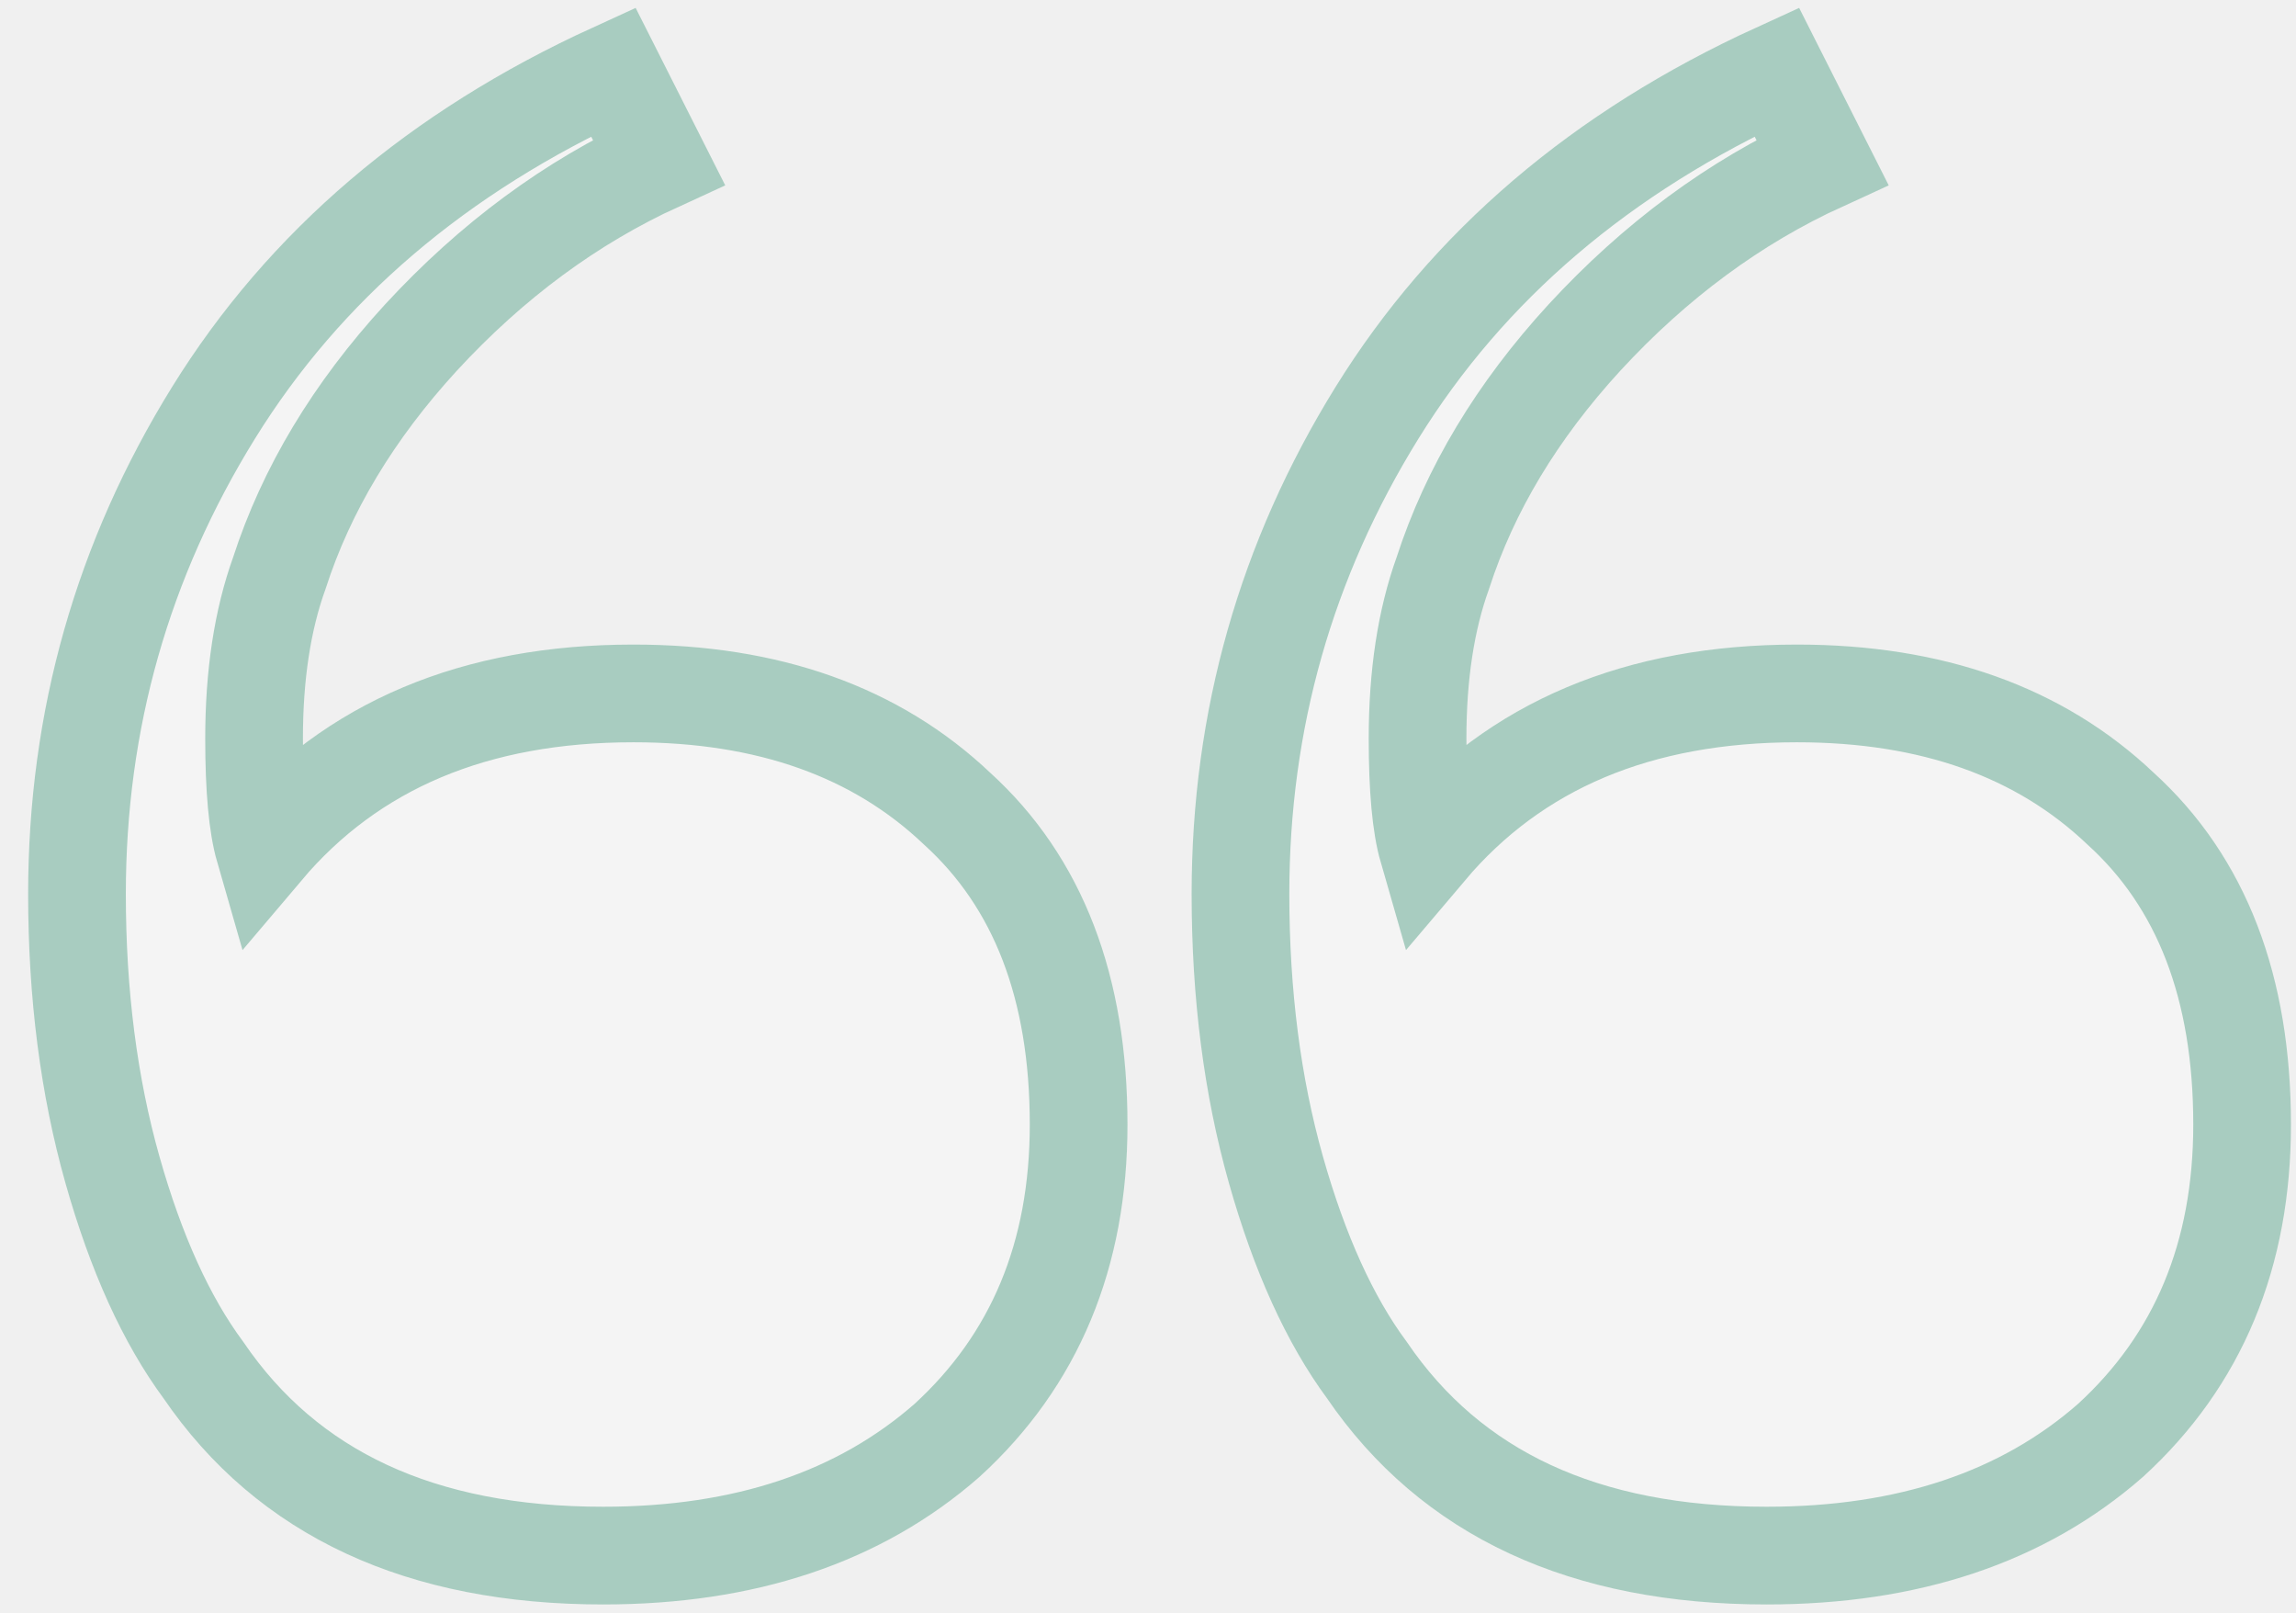
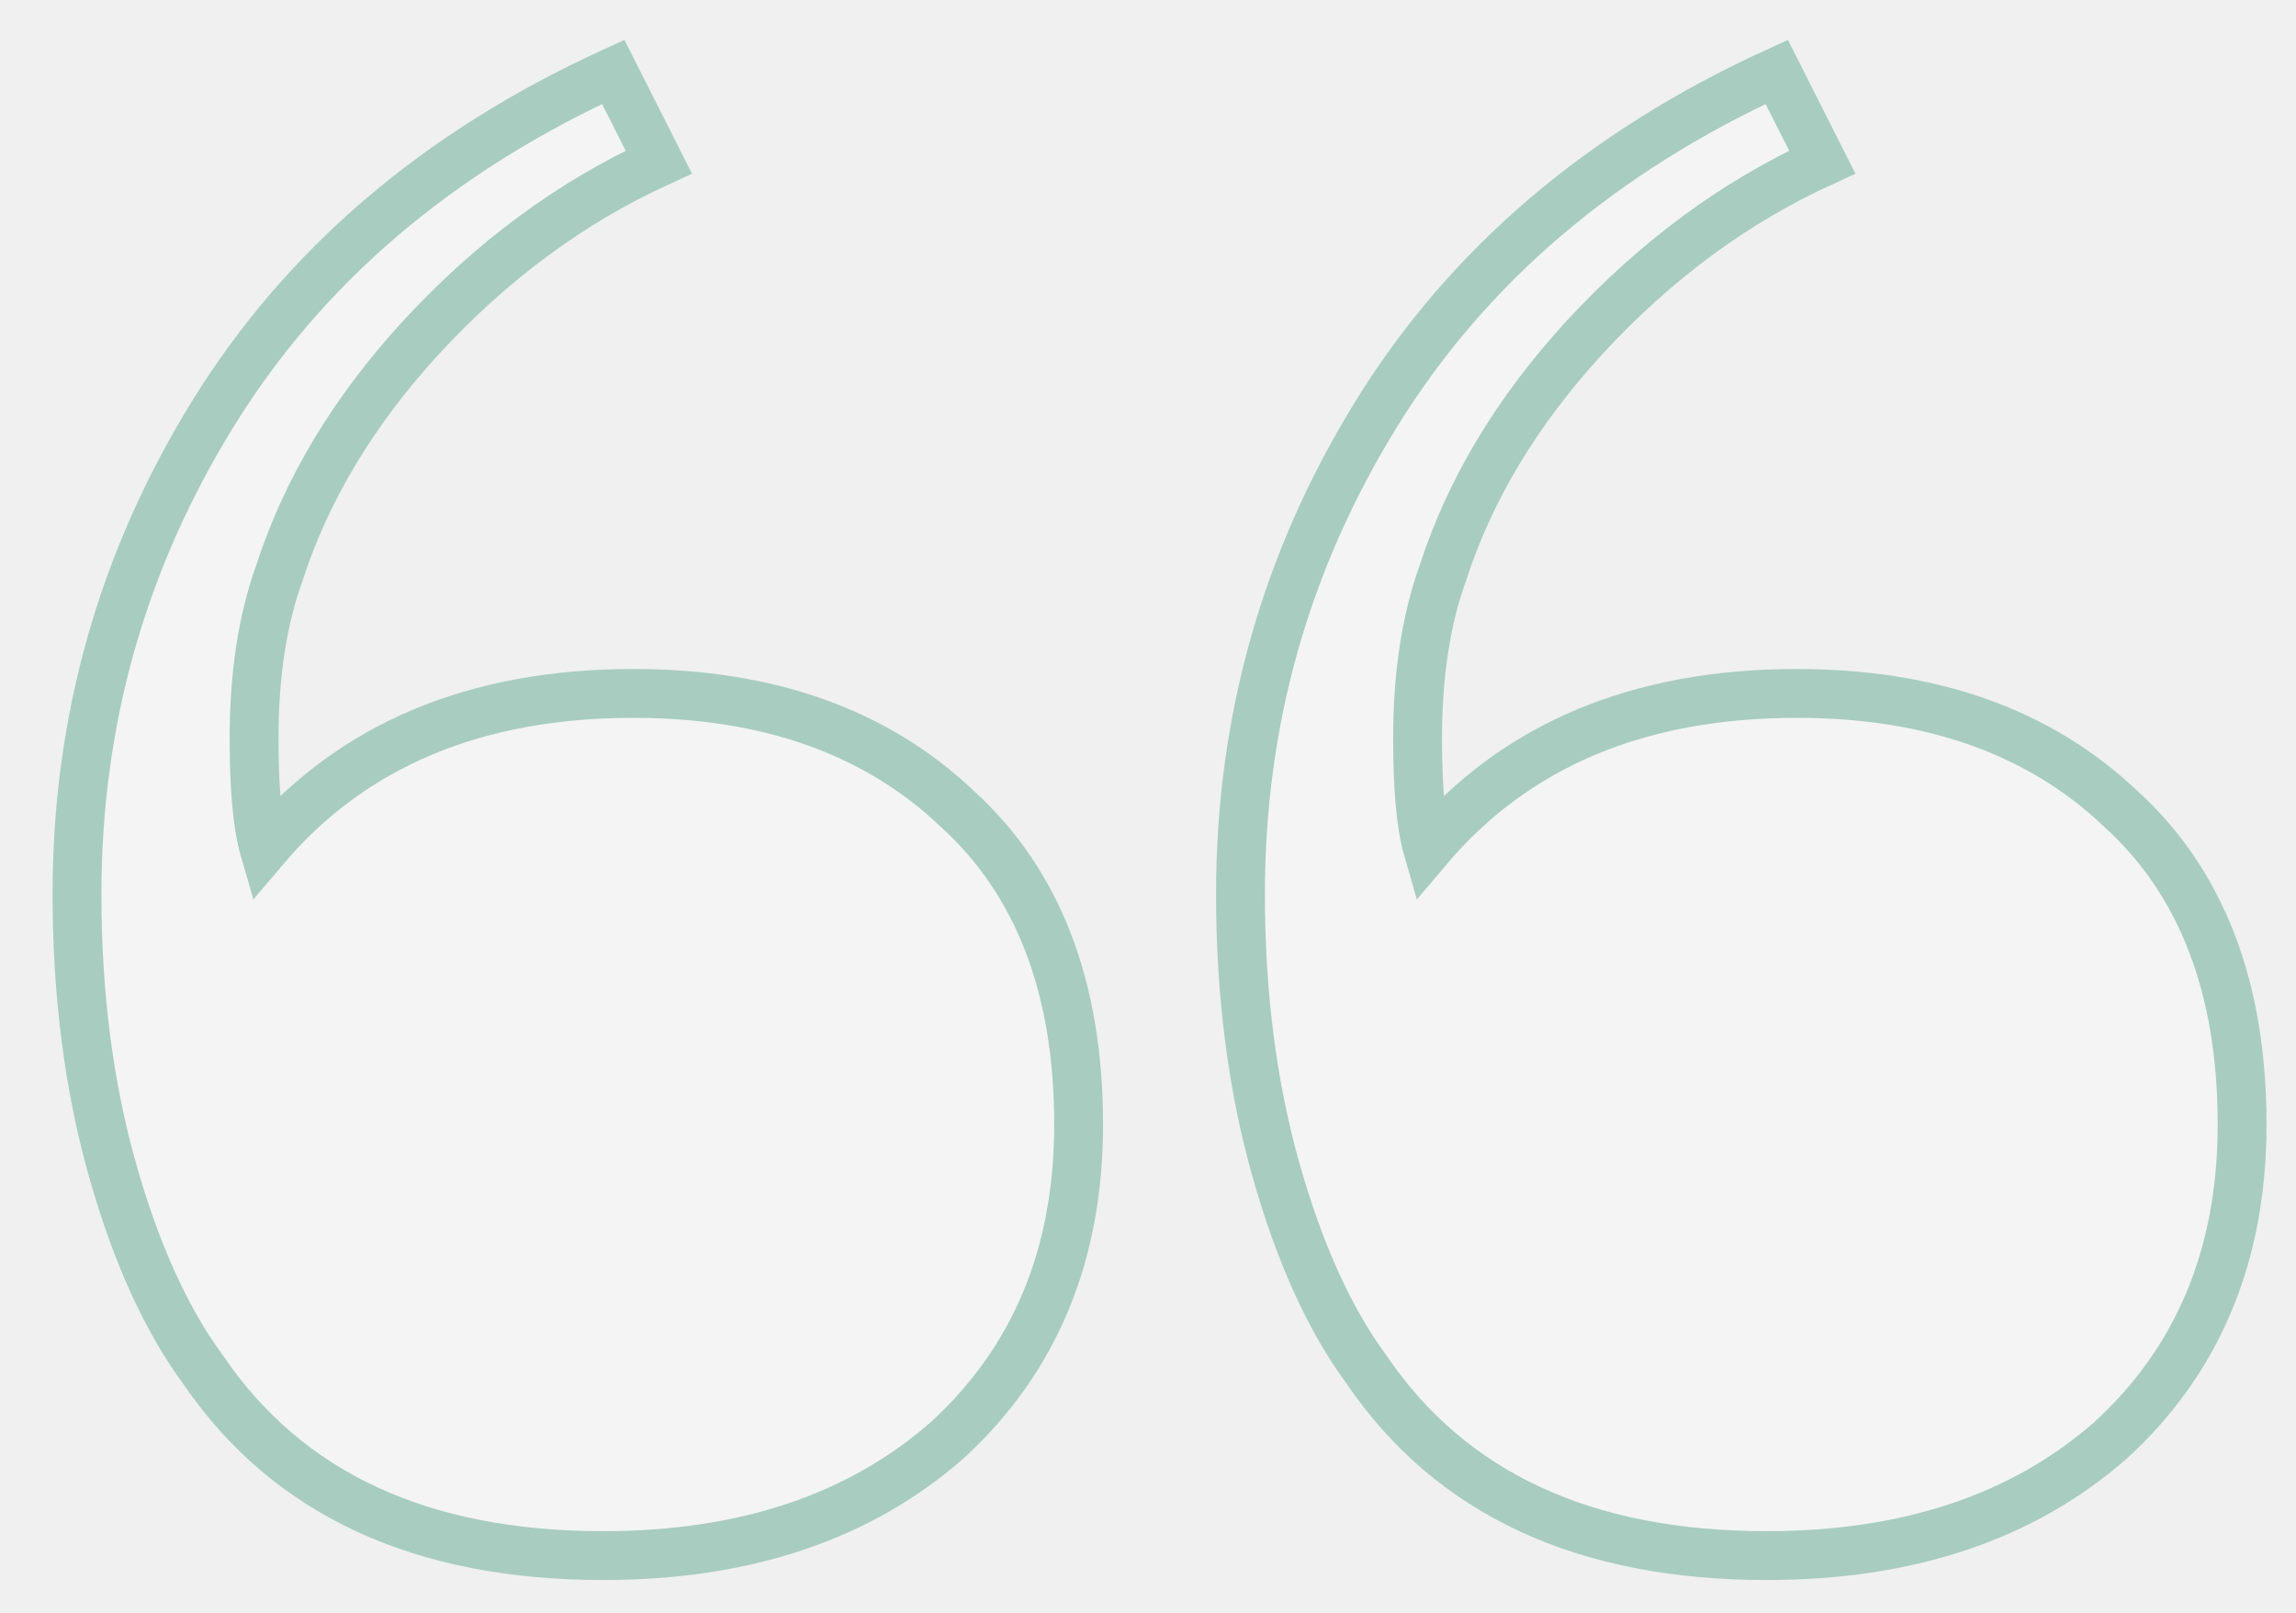
<svg xmlns="http://www.w3.org/2000/svg" width="47" height="33" viewBox="0 0 47 33" fill="#ffffff">
  <g opacity="0.3">
-     <path d="M27.982 28.043C29.708 30.573 32.435 31.838 36.163 31.838C39.062 31.838 41.409 31.052 43.204 29.479C44.999 27.837 45.897 25.683 45.897 23.015C45.897 20.211 45.068 18.057 43.411 16.552C41.755 14.979 39.545 14.192 36.784 14.192C33.539 14.192 31.02 15.252 29.225 17.373C29.087 16.894 29.018 16.142 29.018 15.116C29.018 13.816 29.19 12.688 29.535 11.73C30.088 10.02 31.054 8.413 32.435 6.908C33.885 5.335 35.507 4.138 37.302 3.317L36.37 1.471C32.78 3.112 30.053 5.438 28.189 8.447C26.325 11.457 25.393 14.739 25.393 18.296C25.393 20.348 25.635 22.229 26.118 23.939C26.601 25.649 27.223 27.017 27.982 28.043Z" stroke="#007A51" stroke-width="2" />
-     <path d="M4.165 28.043C5.891 30.573 8.618 31.838 12.346 31.838C15.245 31.838 17.592 31.052 19.387 29.479C21.182 27.837 22.08 25.683 22.08 23.015C22.08 20.211 21.251 18.057 19.594 16.552C17.938 14.979 15.728 14.192 12.967 14.192C9.722 14.192 7.203 15.252 5.408 17.373C5.27 16.894 5.201 16.142 5.201 15.116C5.201 13.816 5.373 12.688 5.718 11.73C6.271 10.02 7.237 8.413 8.618 6.908C10.068 5.335 11.69 4.138 13.485 3.317L12.553 1.471C8.963 3.112 6.236 5.438 4.372 8.447C2.508 11.457 1.576 14.739 1.576 18.296C1.576 20.348 1.818 22.229 2.301 23.939C2.784 25.649 3.406 27.017 4.165 28.043Z" stroke="#007A51" stroke-width="2" />
+     <path d="M27.982 28.043C29.708 30.573 32.435 31.838 36.163 31.838C39.062 31.838 41.409 31.052 43.204 29.479C44.999 27.837 45.897 25.683 45.897 23.015C45.897 20.211 45.068 18.057 43.411 16.552C41.755 14.979 39.545 14.192 36.784 14.192C33.539 14.192 31.02 15.252 29.225 17.373C29.087 16.894 29.018 16.142 29.018 15.116C29.018 13.816 29.19 12.688 29.535 11.73C30.088 10.02 31.054 8.413 32.435 6.908C33.885 5.335 35.507 4.138 37.302 3.317L36.37 1.471C32.78 3.112 30.053 5.438 28.189 8.447C26.325 11.457 25.393 14.739 25.393 18.296C25.393 20.348 25.635 22.229 26.118 23.939C26.601 25.649 27.223 27.017 27.982 28.043Z" stroke="#007A51" strokeWidth="2" />
+     <path d="M4.165 28.043C5.891 30.573 8.618 31.838 12.346 31.838C15.245 31.838 17.592 31.052 19.387 29.479C21.182 27.837 22.08 25.683 22.08 23.015C22.08 20.211 21.251 18.057 19.594 16.552C17.938 14.979 15.728 14.192 12.967 14.192C9.722 14.192 7.203 15.252 5.408 17.373C5.27 16.894 5.201 16.142 5.201 15.116C5.201 13.816 5.373 12.688 5.718 11.73C6.271 10.02 7.237 8.413 8.618 6.908C10.068 5.335 11.69 4.138 13.485 3.317L12.553 1.471C8.963 3.112 6.236 5.438 4.372 8.447C2.508 11.457 1.576 14.739 1.576 18.296C1.576 20.348 1.818 22.229 2.301 23.939C2.784 25.649 3.406 27.017 4.165 28.043Z" stroke="#007A51" strokeWidth="2" />
  </g>
</svg>
